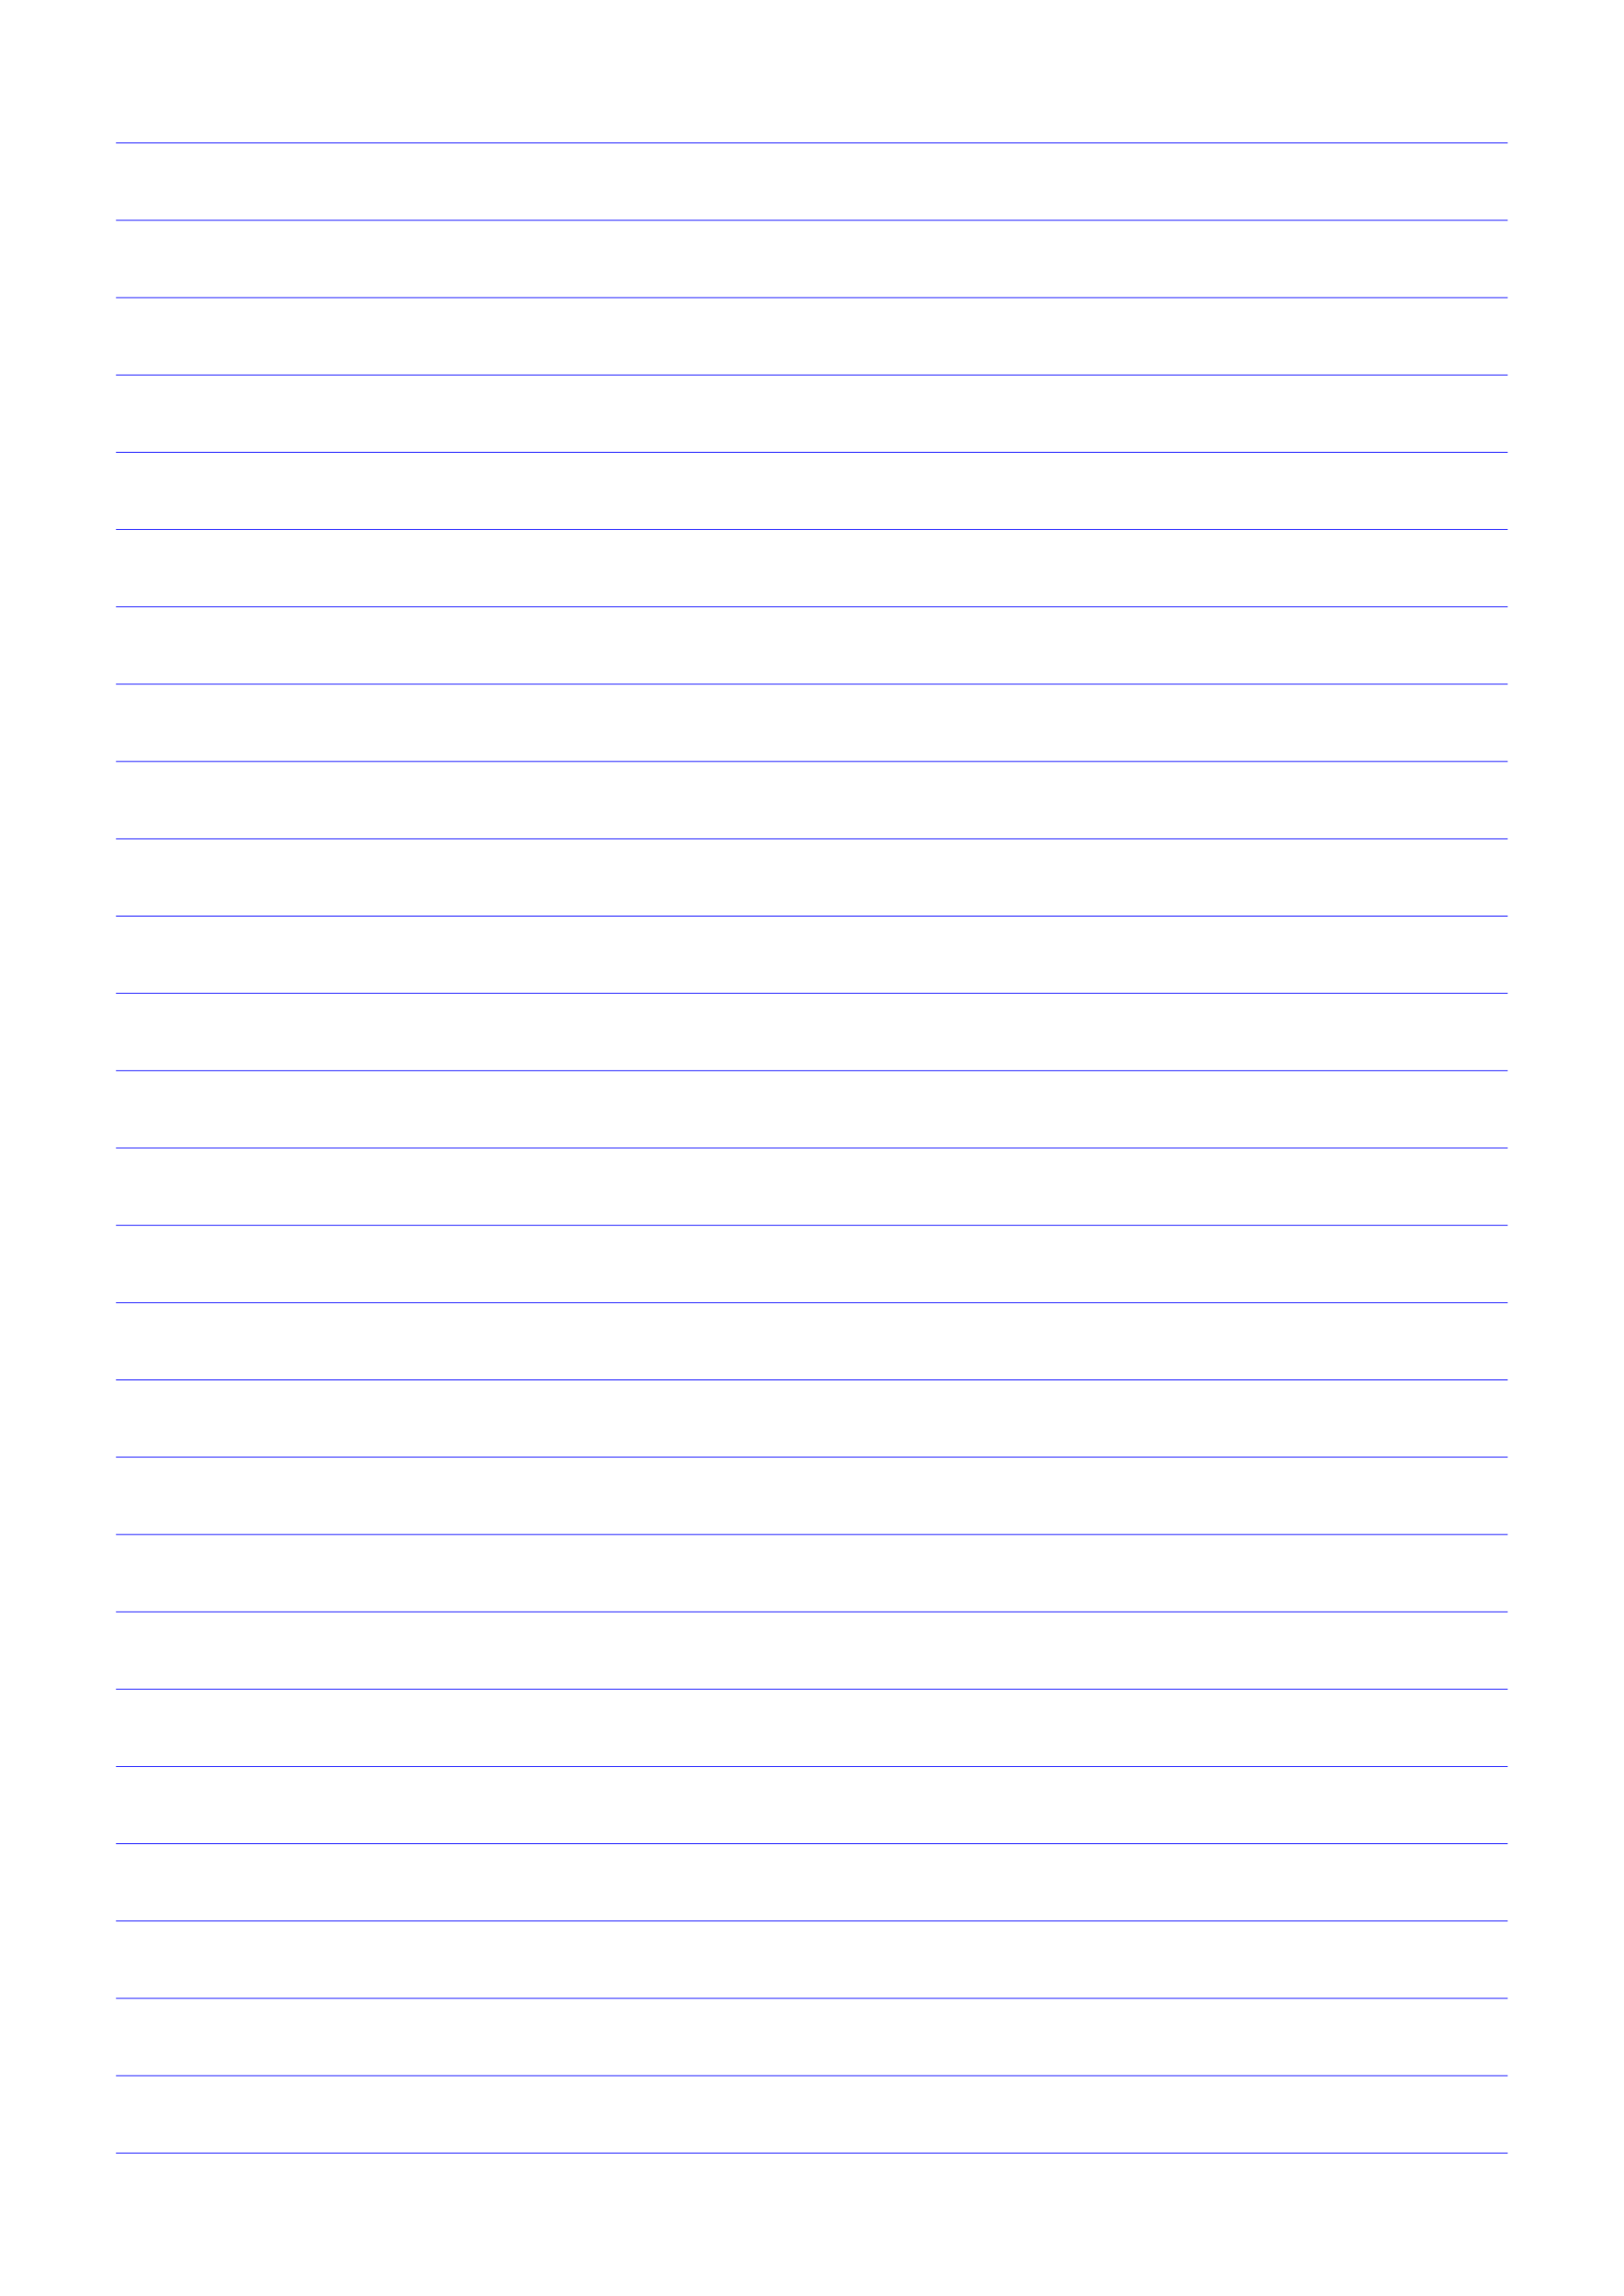
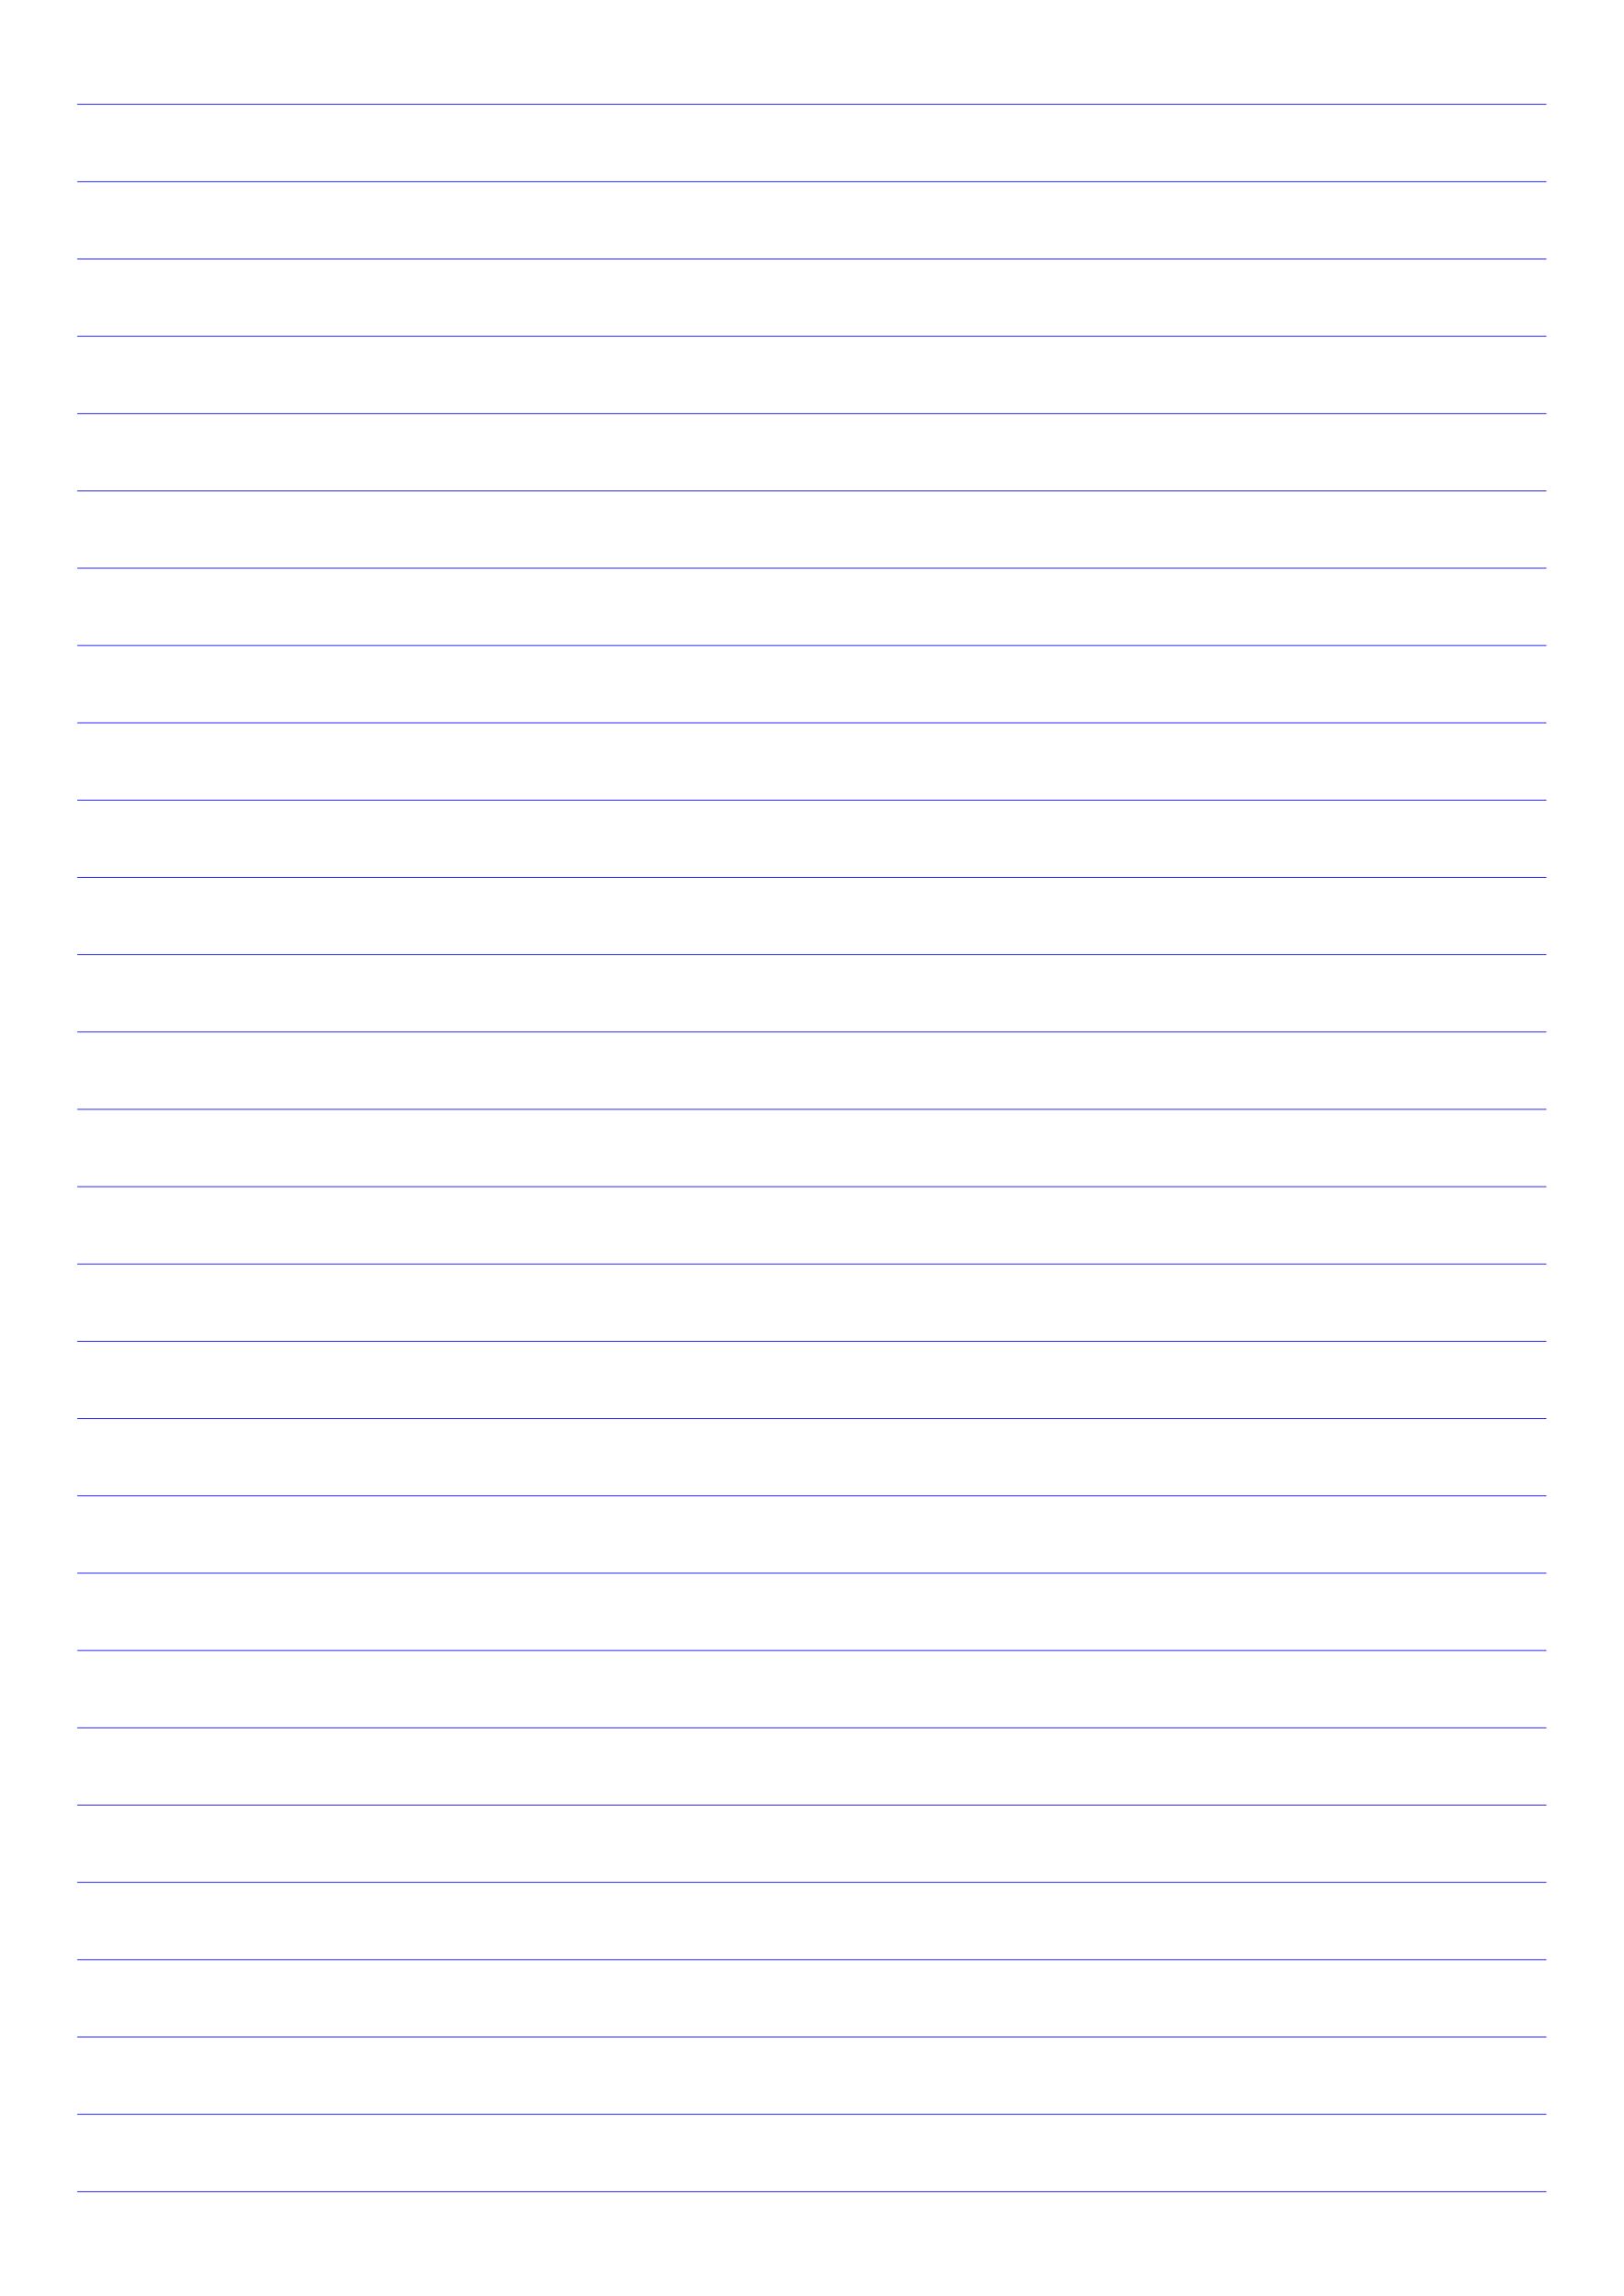
<svg xmlns="http://www.w3.org/2000/svg" width="210.0mm" height="297.0mm" viewBox="0 0 210.0 297.0">
  <g id="sheet">
-     <line x1="15.0" y1="18.5" x2="195.0" y2="18.5" stroke="blue" stroke-width="0.1" tags="hline" />
-     <line x1="15.0" y1="28.5" x2="195.0" y2="28.5" stroke="blue" stroke-width="0.1" tags="hline" />
-     <line x1="15.0" y1="38.5" x2="195.0" y2="38.5" stroke="blue" stroke-width="0.1" tags="hline" />
-     <line x1="15.0" y1="48.5" x2="195.0" y2="48.5" stroke="blue" stroke-width="0.1" tags="hline" />
-     <line x1="15.0" y1="58.5" x2="195.0" y2="58.5" stroke="blue" stroke-width="0.1" tags="hline" />
-     <line x1="15.0" y1="68.5" x2="195.0" y2="68.5" stroke="blue" stroke-width="0.1" tags="hline" />
-     <line x1="15.0" y1="78.5" x2="195.0" y2="78.5" stroke="blue" stroke-width="0.1" tags="hline" />
-     <line x1="15.0" y1="88.5" x2="195.0" y2="88.5" stroke="blue" stroke-width="0.1" tags="hline" />
-     <line x1="15.0" y1="98.5" x2="195.0" y2="98.5" stroke="blue" stroke-width="0.1" tags="hline" />
-     <line x1="15.0" y1="108.5" x2="195.0" y2="108.5" stroke="blue" stroke-width="0.1" tags="hline" />
-     <line x1="15.0" y1="118.5" x2="195.0" y2="118.5" stroke="blue" stroke-width="0.1" tags="hline" />
-     <line x1="15.0" y1="128.5" x2="195.0" y2="128.5" stroke="blue" stroke-width="0.1" tags="hline" />
-     <line x1="15.0" y1="138.5" x2="195.0" y2="138.5" stroke="blue" stroke-width="0.1" tags="hline" />
-     <line x1="15.0" y1="148.5" x2="195.0" y2="148.5" stroke="blue" stroke-width="0.1" tags="hline" />
-     <line x1="15.0" y1="158.5" x2="195.0" y2="158.5" stroke="blue" stroke-width="0.1" tags="hline" />
-     <line x1="15.0" y1="168.5" x2="195.0" y2="168.5" stroke="blue" stroke-width="0.1" tags="hline" />
-     <line x1="15.0" y1="178.5" x2="195.0" y2="178.5" stroke="blue" stroke-width="0.1" tags="hline" />
-     <line x1="15.0" y1="188.5" x2="195.0" y2="188.5" stroke="blue" stroke-width="0.1" tags="hline" />
-     <line x1="15.0" y1="198.5" x2="195.0" y2="198.5" stroke="blue" stroke-width="0.1" tags="hline" />
-     <line x1="15.0" y1="208.5" x2="195.0" y2="208.5" stroke="blue" stroke-width="0.1" tags="hline" />
-     <line x1="15.0" y1="218.5" x2="195.0" y2="218.5" stroke="blue" stroke-width="0.1" tags="hline" />
-     <line x1="15.0" y1="228.5" x2="195.0" y2="228.5" stroke="blue" stroke-width="0.1" tags="hline" />
-     <line x1="15.0" y1="238.5" x2="195.0" y2="238.5" stroke="blue" stroke-width="0.1" tags="hline" />
-     <line x1="15.0" y1="248.5" x2="195.0" y2="248.5" stroke="blue" stroke-width="0.1" tags="hline" />
-     <line x1="15.0" y1="258.5" x2="195.0" y2="258.5" stroke="blue" stroke-width="0.1" tags="hline" />
-     <line x1="15.0" y1="268.5" x2="195.0" y2="268.5" stroke="blue" stroke-width="0.1" tags="hline" />
-     <line x1="15.0" y1="278.5" x2="195.0" y2="278.5" stroke="blue" stroke-width="0.1" tags="hline" />
+     <line x1="10.0" y1="13.5" x2="200.0" y2="13.5" stroke="blue" stroke-width="0.1" tags="hline" />
+     <line x1="10.0" y1="23.5" x2="200.0" y2="23.5" stroke="blue" stroke-width="0.1" tags="hline" />
+     <line x1="10.0" y1="33.5" x2="200.0" y2="33.5" stroke="blue" stroke-width="0.1" tags="hline" />
+     <line x1="10.0" y1="43.5" x2="200.0" y2="43.5" stroke="blue" stroke-width="0.1" tags="hline" />
+     <line x1="10.0" y1="53.5" x2="200.0" y2="53.5" stroke="blue" stroke-width="0.1" tags="hline" />
+     <line x1="10.0" y1="63.5" x2="200.0" y2="63.5" stroke="blue" stroke-width="0.1" tags="hline" />
+     <line x1="10.0" y1="73.5" x2="200.0" y2="73.5" stroke="blue" stroke-width="0.1" tags="hline" />
+     <line x1="10.0" y1="83.5" x2="200.0" y2="83.5" stroke="blue" stroke-width="0.1" tags="hline" />
+     <line x1="10.0" y1="93.5" x2="200.0" y2="93.5" stroke="blue" stroke-width="0.1" tags="hline" />
+     <line x1="10.0" y1="103.5" x2="200.0" y2="103.5" stroke="blue" stroke-width="0.1" tags="hline" />
+     <line x1="10.0" y1="113.5" x2="200.0" y2="113.5" stroke="blue" stroke-width="0.1" tags="hline" />
+     <line x1="10.0" y1="123.5" x2="200.0" y2="123.5" stroke="blue" stroke-width="0.1" tags="hline" />
+     <line x1="10.0" y1="133.5" x2="200.0" y2="133.5" stroke="blue" stroke-width="0.1" tags="hline" />
+     <line x1="10.0" y1="143.5" x2="200.0" y2="143.5" stroke="blue" stroke-width="0.1" tags="hline" />
+     <line x1="10.0" y1="153.5" x2="200.0" y2="153.5" stroke="blue" stroke-width="0.1" tags="hline" />
+     <line x1="10.0" y1="163.5" x2="200.0" y2="163.5" stroke="blue" stroke-width="0.1" tags="hline" />
+     <line x1="10.0" y1="173.5" x2="200.0" y2="173.5" stroke="blue" stroke-width="0.1" tags="hline" />
+     <line x1="10.0" y1="183.5" x2="200.0" y2="183.5" stroke="blue" stroke-width="0.1" tags="hline" />
+     <line x1="10.0" y1="193.5" x2="200.0" y2="193.5" stroke="blue" stroke-width="0.1" tags="hline" />
+     <line x1="10.0" y1="203.5" x2="200.0" y2="203.5" stroke="blue" stroke-width="0.1" tags="hline" />
+     <line x1="10.0" y1="213.5" x2="200.0" y2="213.5" stroke="blue" stroke-width="0.1" tags="hline" />
+     <line x1="10.0" y1="223.5" x2="200.0" y2="223.5" stroke="blue" stroke-width="0.1" tags="hline" />
+     <line x1="10.0" y1="233.5" x2="200.0" y2="233.5" stroke="blue" stroke-width="0.1" tags="hline" />
+     <line x1="10.0" y1="243.5" x2="200.0" y2="243.5" stroke="blue" stroke-width="0.1" tags="hline" />
+     <line x1="10.0" y1="253.5" x2="200.0" y2="253.5" stroke="blue" stroke-width="0.1" tags="hline" />
+     <line x1="10.0" y1="263.5" x2="200.0" y2="263.5" stroke="blue" stroke-width="0.1" tags="hline" />
+     <line x1="10.0" y1="273.5" x2="200.0" y2="273.5" stroke="blue" stroke-width="0.1" tags="hline" />
+     <line x1="10.0" y1="283.5" x2="200.0" y2="283.5" stroke="blue" stroke-width="0.1" tags="hline" />
  </g>
</svg>
